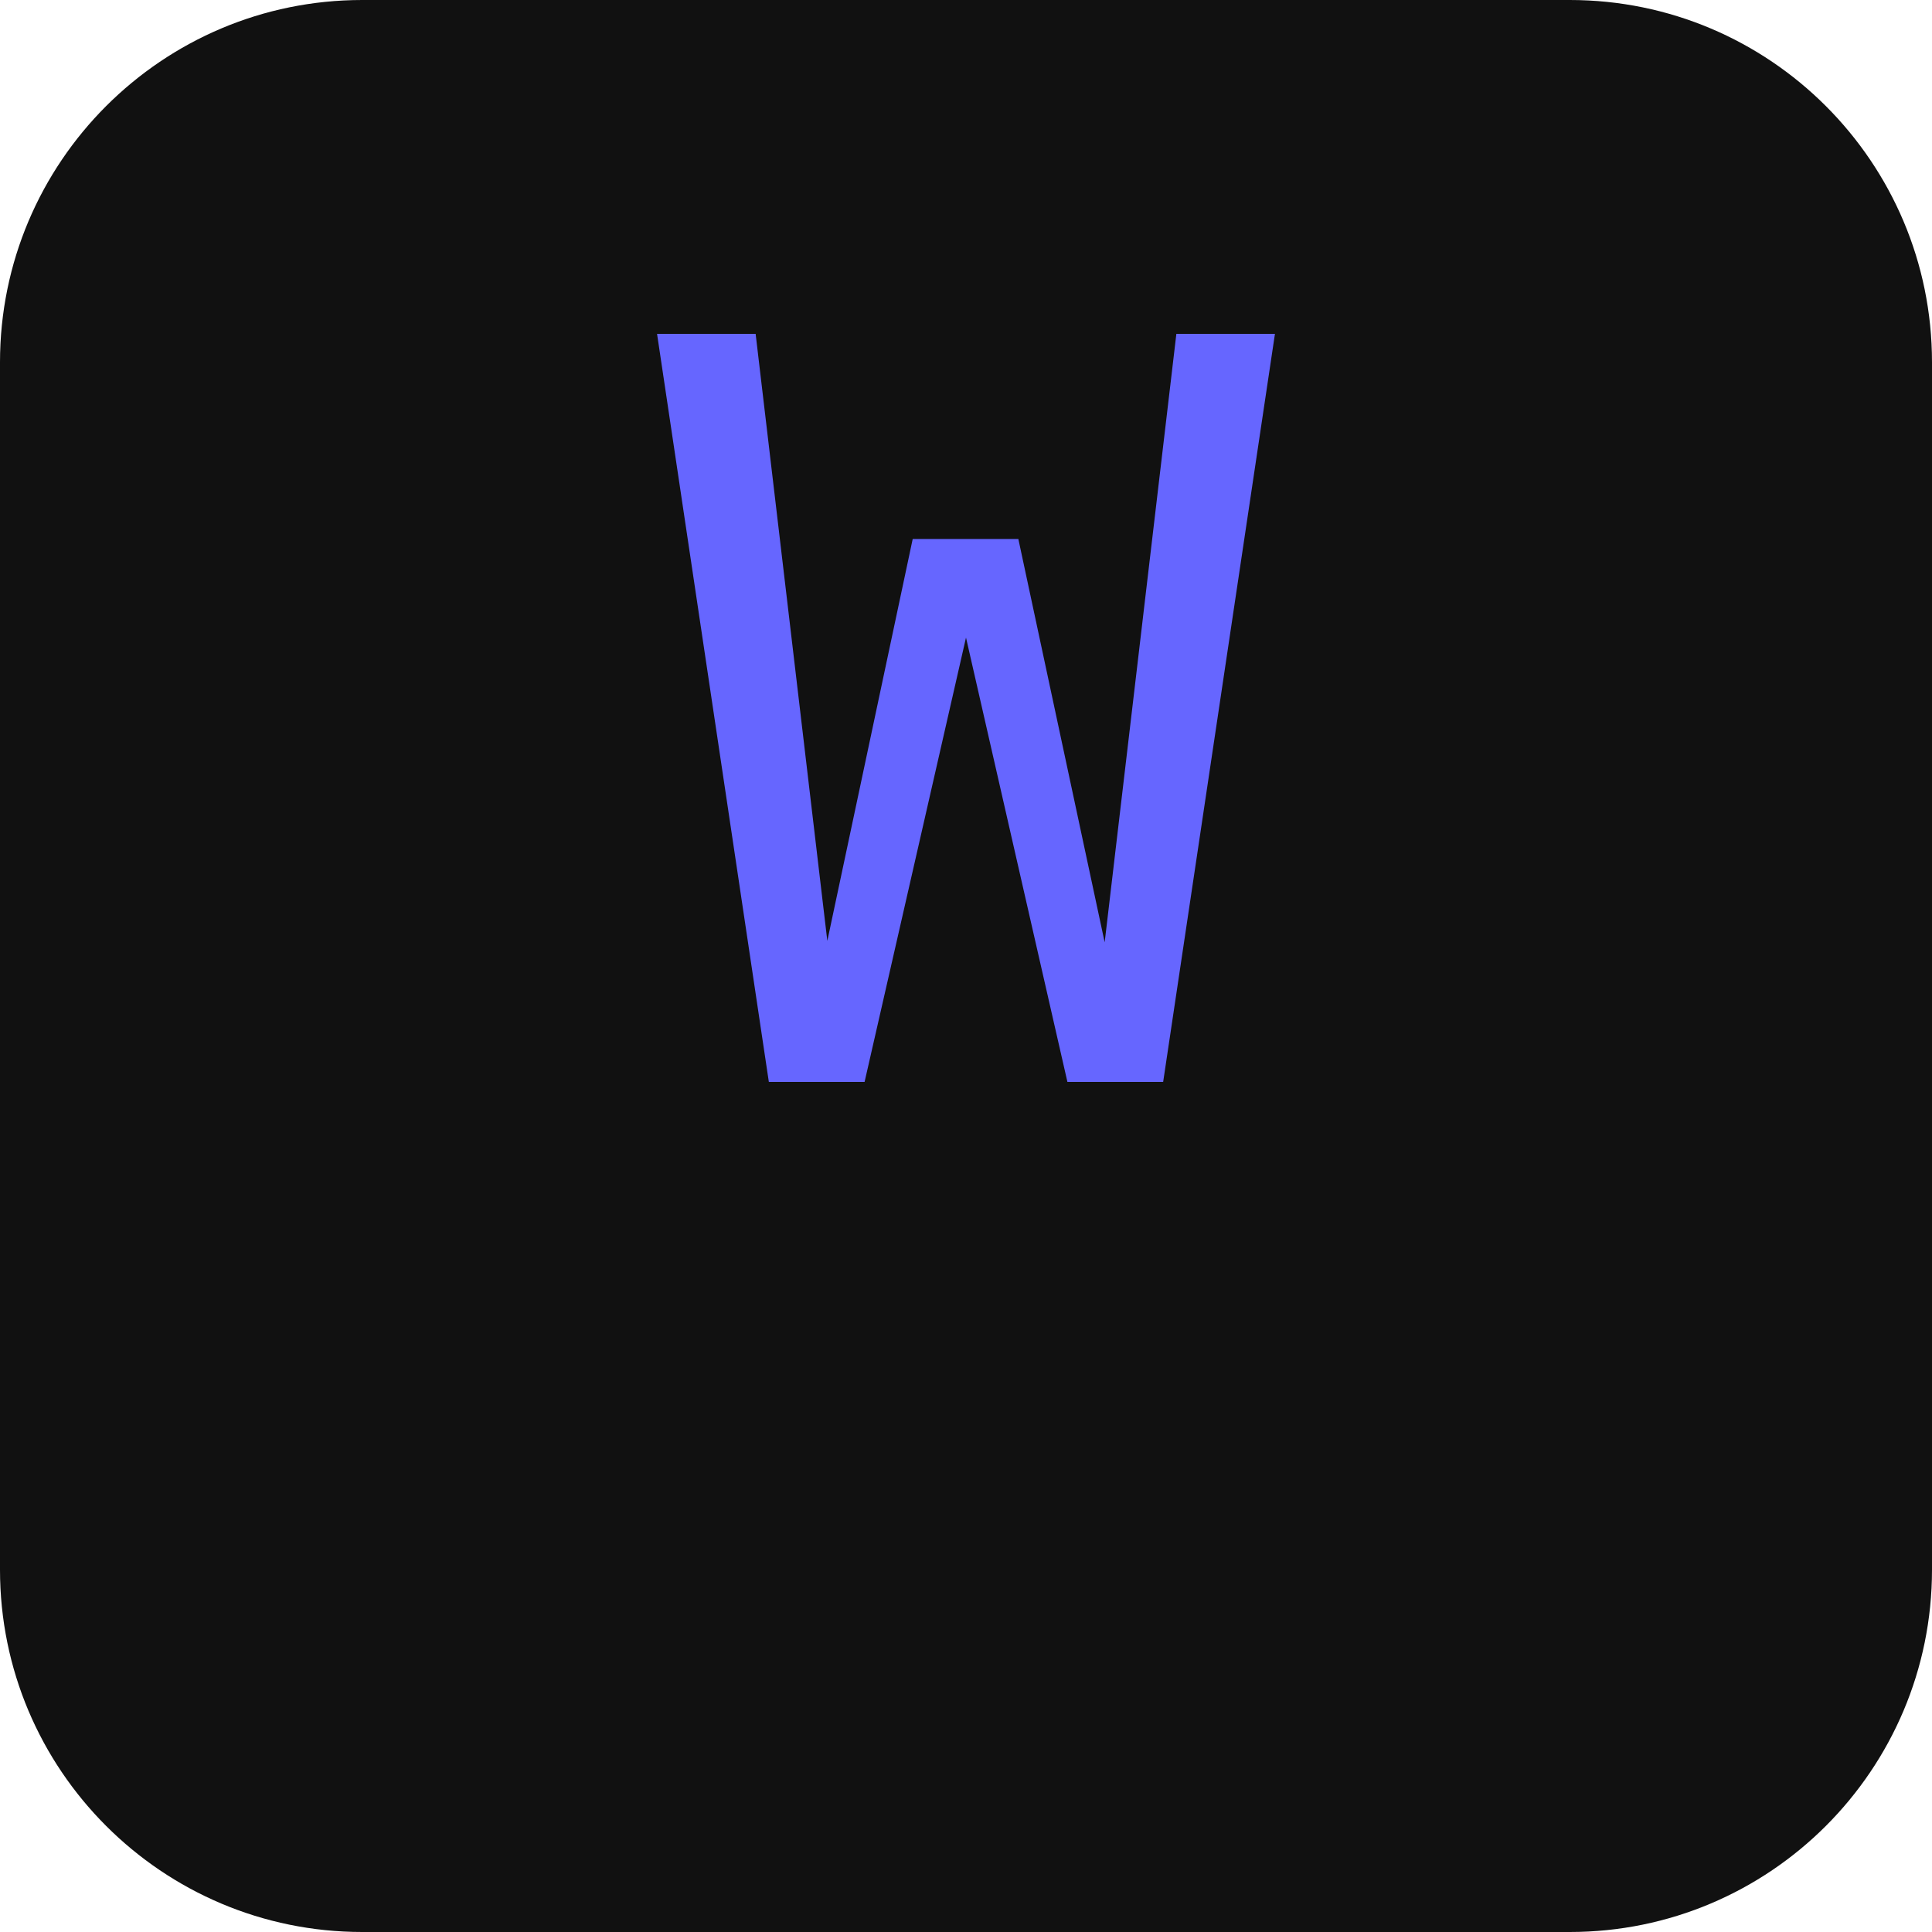
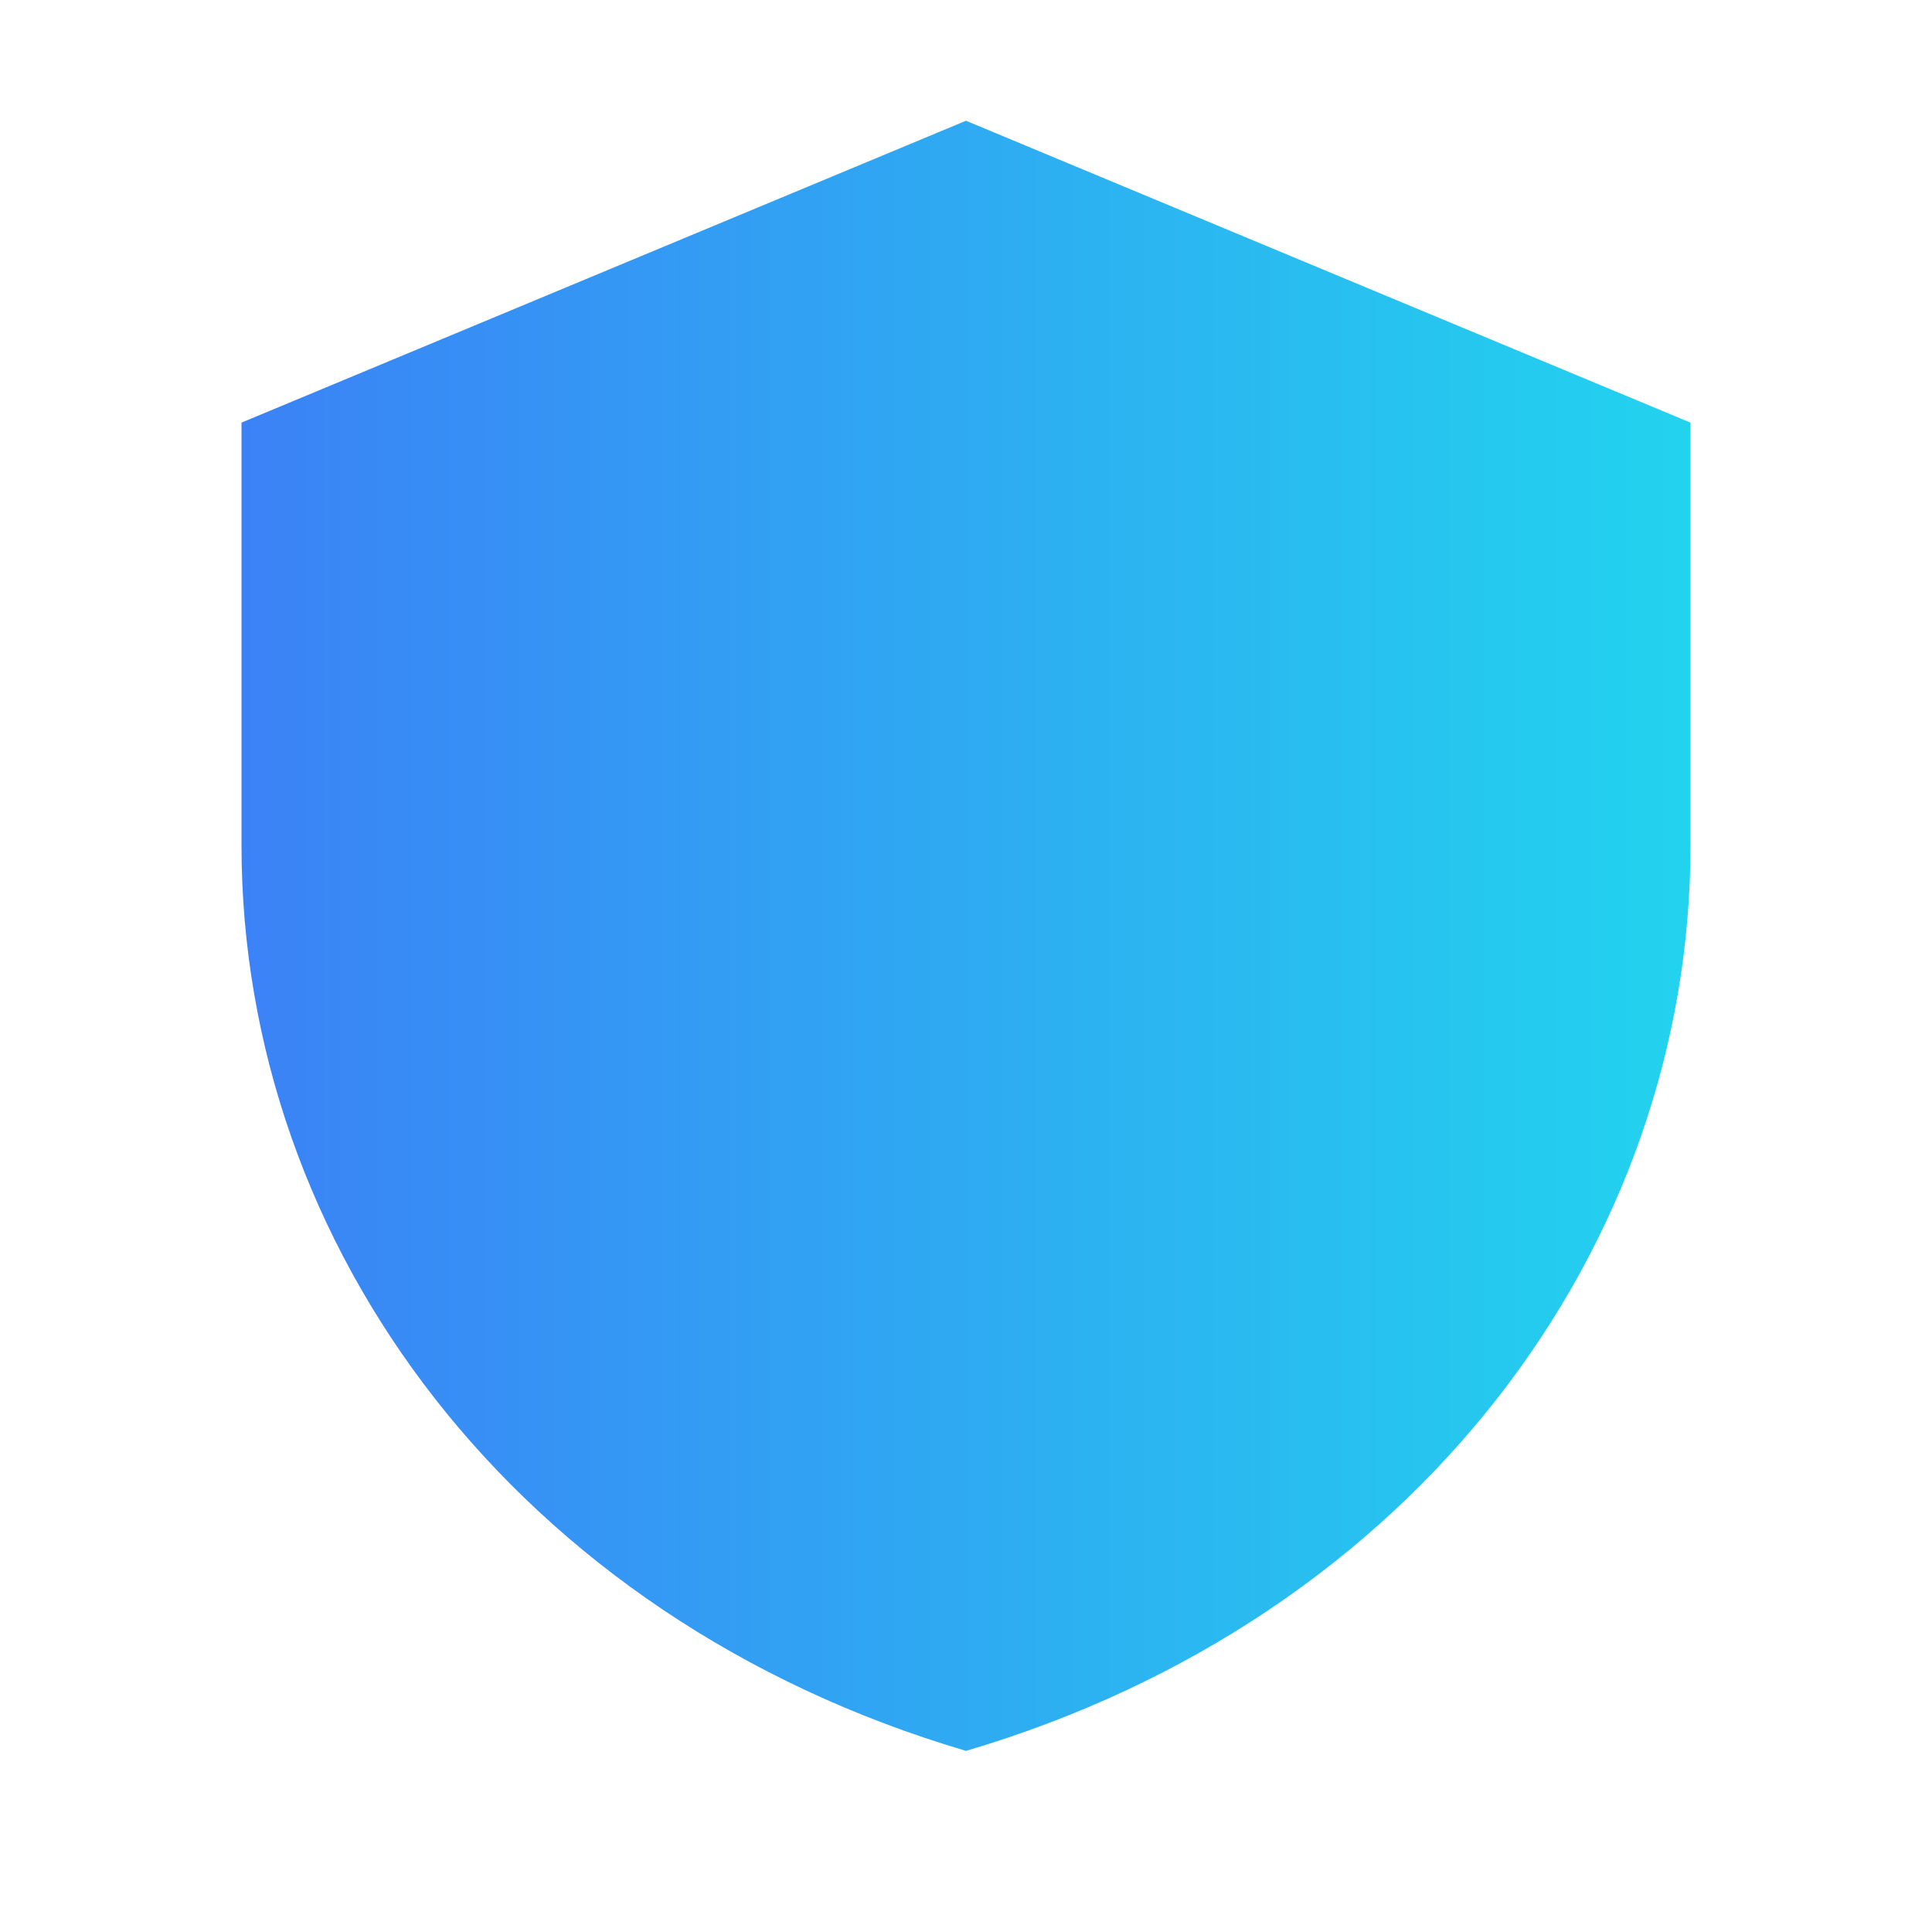
<svg xmlns="http://www.w3.org/2000/svg" viewBox="0 0 64 64">
-   <rect width="64" height="64" rx="12" fill="#111" />
-   <text x="50%" y="56%" font-size="34" text-anchor="middle" fill="#66f" font-family="monospace">W</text>
+   <defs>
+     <linearGradient id="g" x1="0" x2="1">
+       <stop offset="0" stop-color="#3b82f6" />
+       <stop offset="1" stop-color="#22d3ee" />
+     </linearGradient>
+   </defs>
+   <path fill="url(#g)" d="M32 4l24 10v14c0 13.3-9.1 25.6-24 30C17.1 53.6 8 41.3 8 28V14z" />
</svg>
